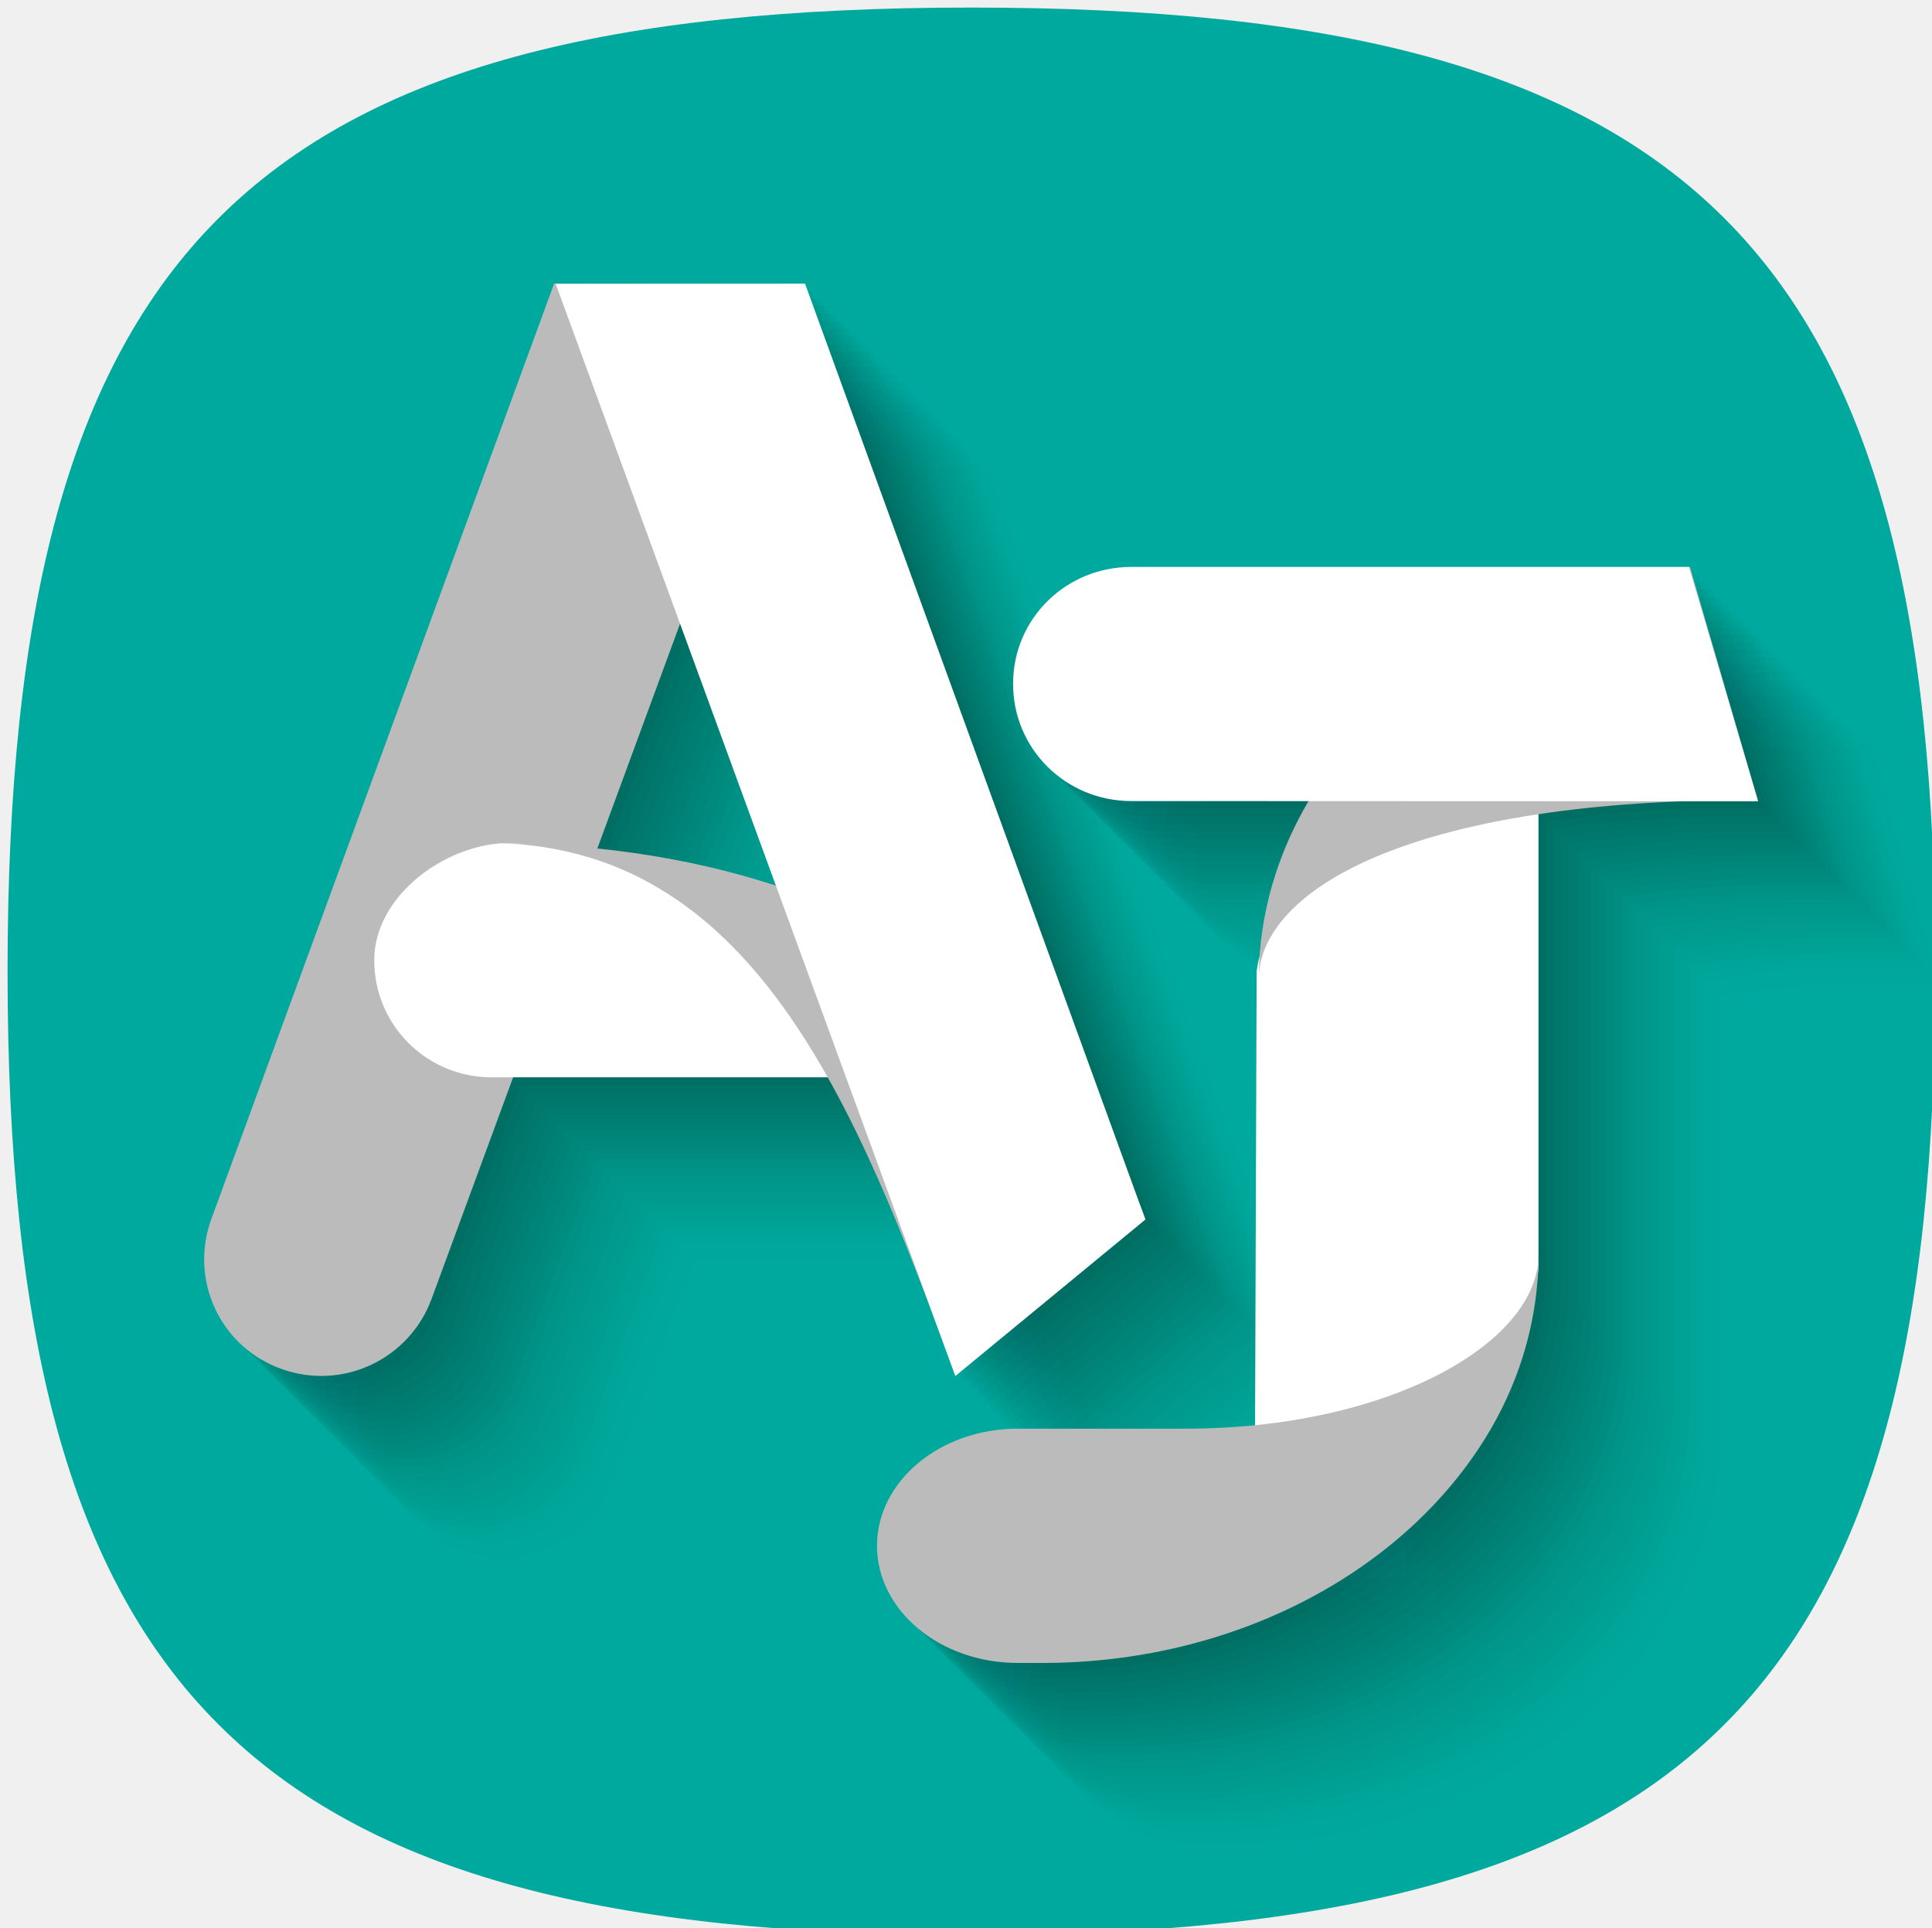
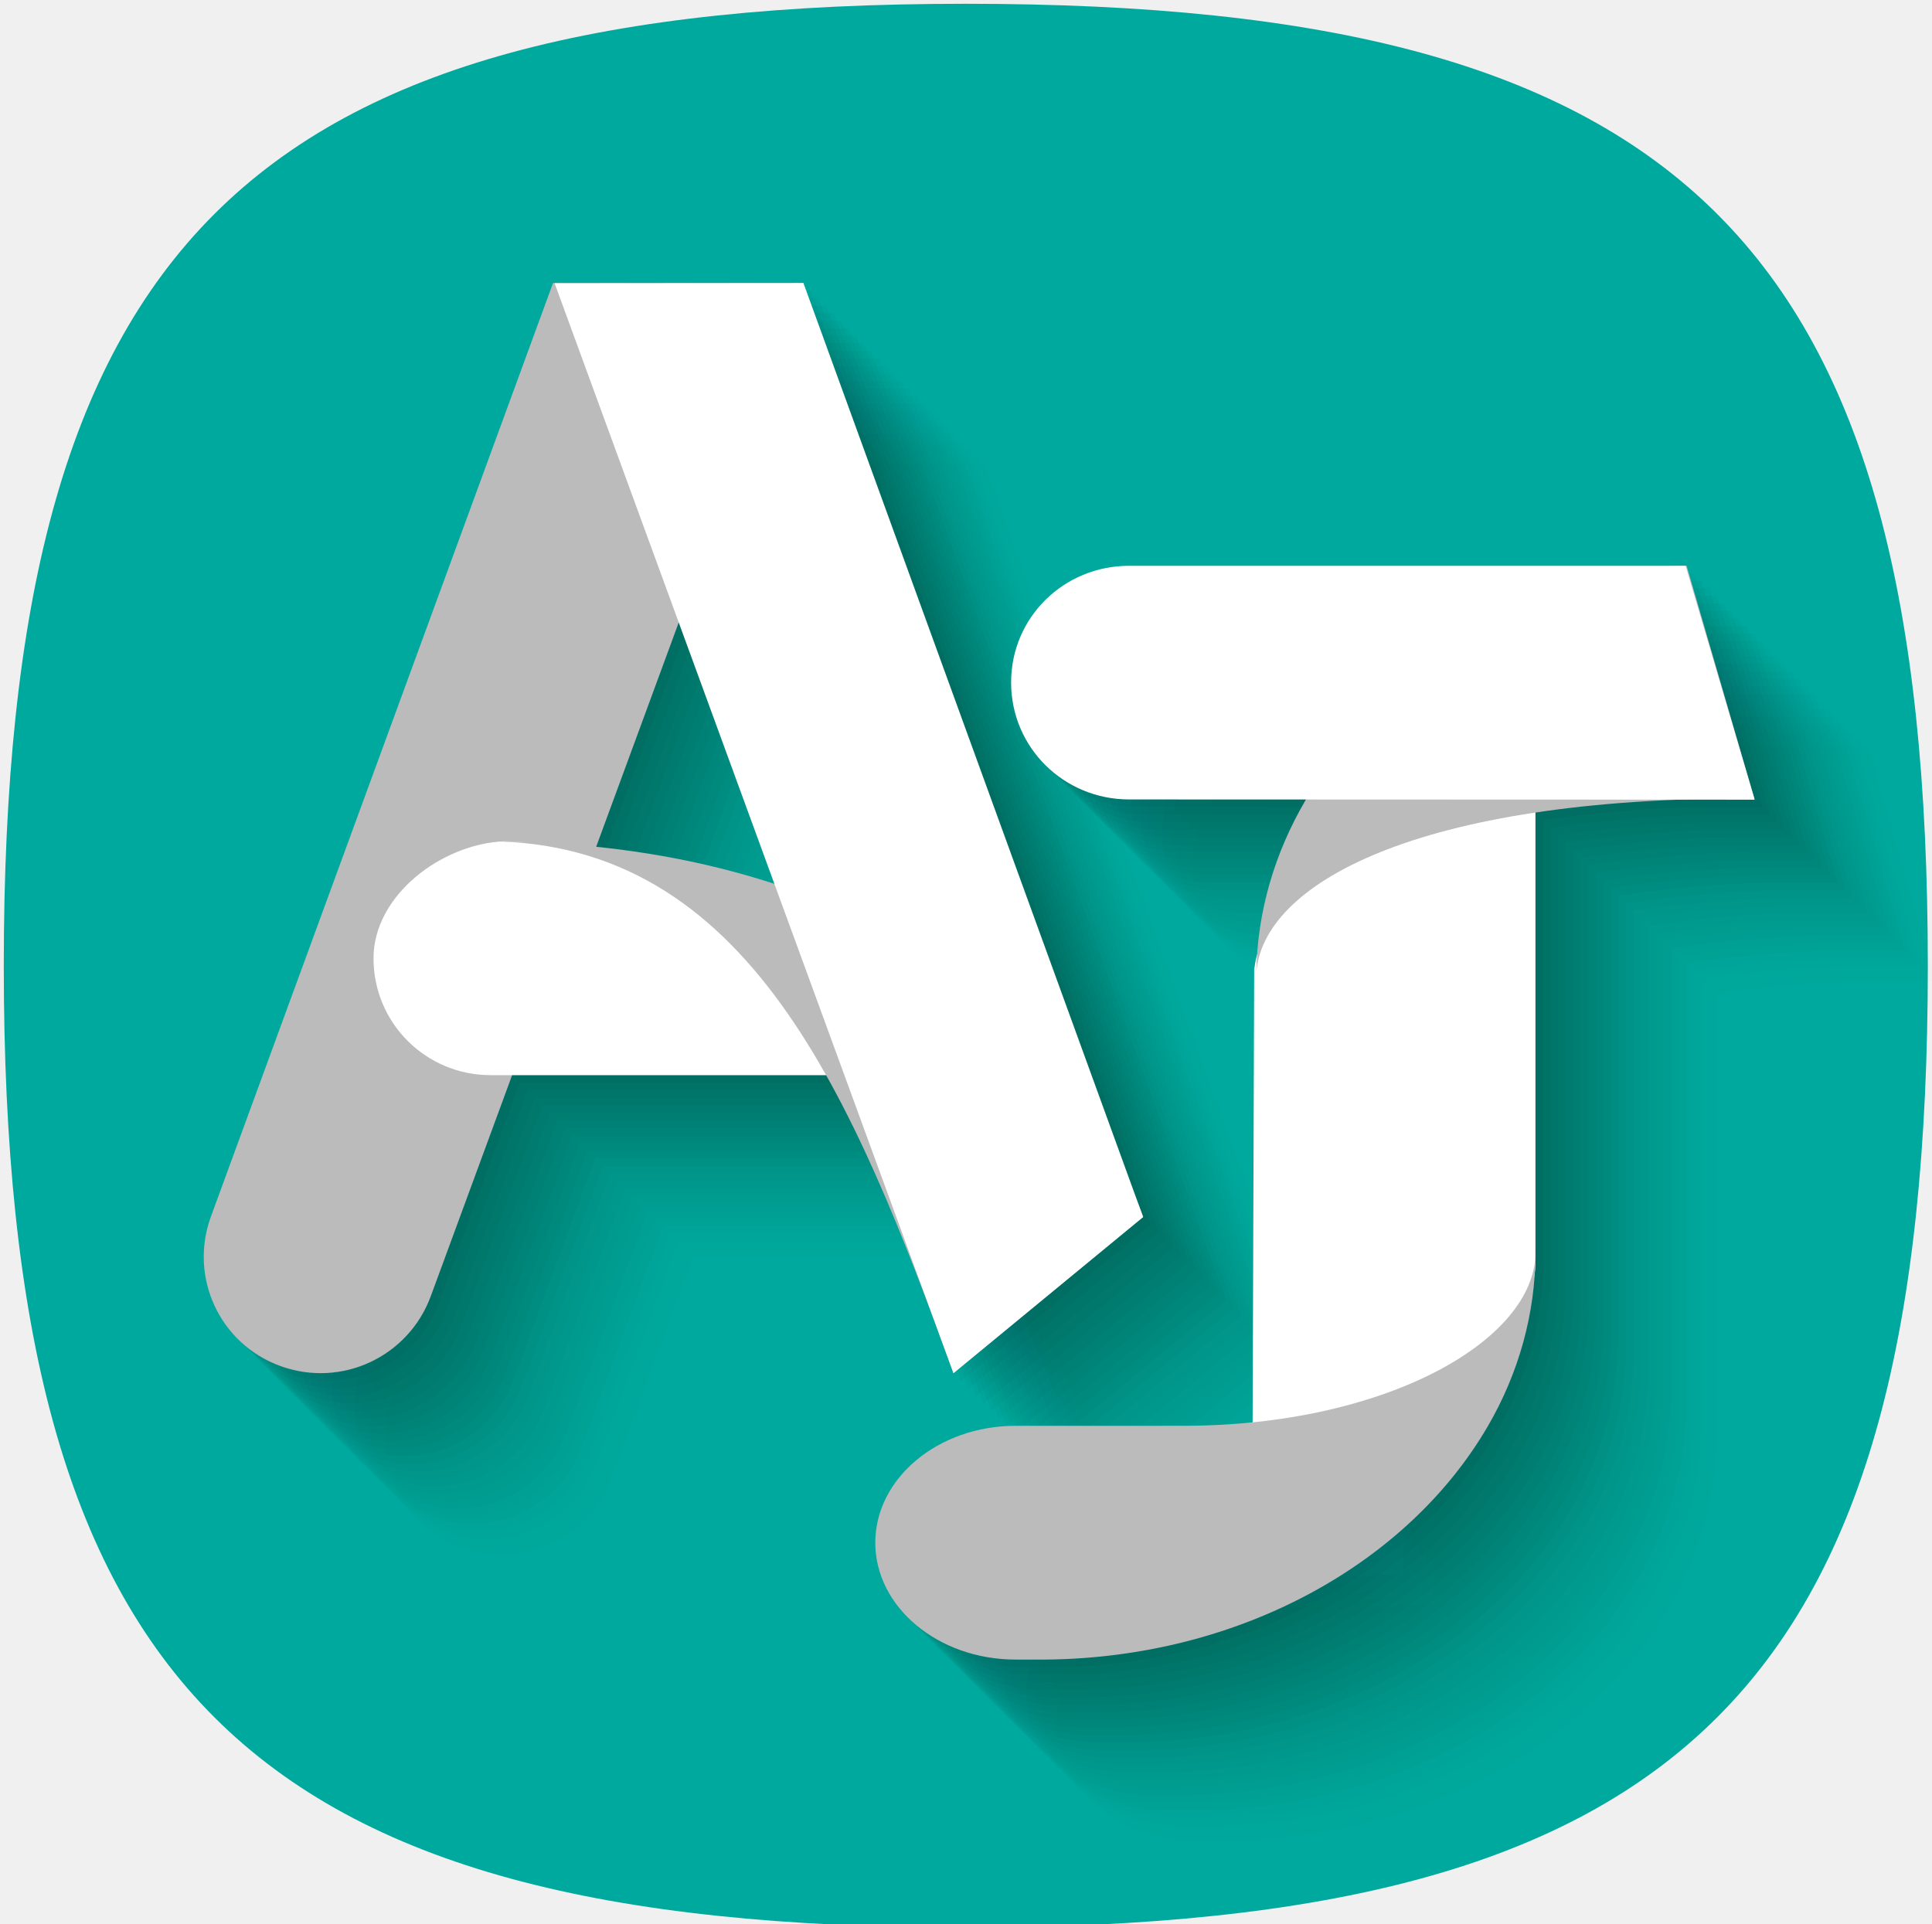
<svg xmlns="http://www.w3.org/2000/svg" viewbox="0 0 512 512">
-   <path d="M257 2C65.75 2 2 65.75 2 257 2 448.25 65.75 512 257 512 448.25 512 512 448.25 512 257 512 65.75 448.25 2 257 2Z" fill="#00A99D" />
+   <path d="M256 1C64.75 1 1 64.75 1 256 1 447.25 64.75 511 256 511 447.25 511 511 447.25 511 256 511 64.75 447.25 1 256 1Z" fill="#00A99D" />
  <use href="#I" x="48" y="48" opacity=".009" />
  <use href="#I" x="46" y="46" opacity=".01" />
  <use href="#I" x="44" y="44" opacity=".011" />
  <use href="#I" x="42" y="42" opacity=".012" />
  <use href="#I" x="40" y="40" opacity=".013" />
  <use href="#I" x="38" y="38" opacity=".014" />
  <use href="#I" x="36" y="36" opacity=".015" />
  <use href="#I" x="34" y="34" opacity=".016" />
  <use href="#I" x="32" y="32" opacity=".017" />
  <use href="#I" x="30" y="30" opacity=".018" />
  <use href="#I" x="28" y="28" opacity=".019" />
  <use href="#I" x="26" y="26" opacity=".02" />
  <use href="#I" x="24" y="24" opacity=".021" />
  <use href="#I" x="22" y="22" opacity=".022" />
  <use href="#I" x="20" y="20" opacity=".023" />
  <use href="#I" x="18" y="18" opacity=".024" />
  <use href="#I" x="16" y="16" opacity=".025" />
  <use href="#I" x="14" y="14" opacity=".026" />
  <use href="#I" x="12" y="12" opacity=".027" />
  <use href="#I" x="10" y="10" opacity=".028" />
  <use href="#I" x="8" y="8" opacity=".029" />
  <use href="#I" x="6" y="6" opacity=".03" />
  <use href="#I" x="4" y="4" opacity=".031" />
  <use href="#I" x="2" y="2" opacity=".032" />
  <use href="#A" fill="#bbb" />
  <use href="#B" fill="#fff" />
  <use href="#C" fill="#bbb" />
  <use href="#D" fill="#fff" />
  <use href="#E" fill="#fff" />
  <use href="#F" fill="#bbb" />
  <use href="#G" fill="#fff" />
  <use href="#H" fill="#bbb" />
  <defs>
    <path id="A" d="M1.914 41.507C-3.977 25.421 4.203 7.691 20.389 1.838h0C36.575-4.019 54.309 4.337 60.2 20.422h0l98.805 268.492-66.418.053z" transform="matrix(1 0 0 -1 54 364)" />
    <path id="B" d="M.005 30.945C.005 13.768 13.901-.027 31.042-.027h0 90.963c-21.202 36.486-44.004 61.159-87.3 62h0C18.149 61.319.005 47.7.005 30.945" transform="matrix(1 0 0 -1 99 285)" />
    <path id="C" d="M123.761-.02l50.246 41.466c-19.155 52.819-76.561 99.534-174 99.534h0c69.666 0 97.205-68.238 123.754-141" transform="matrix(1 0 0 -1 129 364)" />
    <path id="D" d="M.007 288.915L105.726-.033l50.281 41.381-90.043 247.62z" transform="matrix(1 0 0 -1 147 364)" />
    <path id="E" d="M.556 128.691c-.022-.177-.113-.444-.113-.622h0L0 0c42.605 4.52 75 29.98 75 50.287h0V172C33.026 167.52 3.128 148.643.556 128.691" transform="matrix(1 0 0 -1 332 385)" />
    <path id="F" d="M114.073 108c-51.425-.516-80.078-26.252-101.093-62.265h0C4.885 31.859.242 16.39 0 0h0c1.494 23.406 42.041 46.68 132 46.349L114.073 108z" transform="matrix(1 0 0 -1 333 258)" />
    <path id="G" d="M31.273 62.004C14.004 62.004.009 48.346.009 31.078h0C.009 13.805 14.004.067 31.273.067h0L197.108.004l-18.299 62z" transform="matrix(1 0 0 -1 268 212)" />
    <path id="H" d="M81.637 62.016l-44.436-.005C16.665 62.012.009 48.091.009 31.022h0C.009 13.962 16.665.042 37.201.042h0 8.096c51.572.519 96.019 25.639 117.094 61.89h0c8.118 13.957 12.619 29.78 12.619 46.111h0c0-23.445-39.865-46.026-93.373-46.026" transform="matrix(1 0 0 -1 232 440)" />
    <g id="I" fill="#000">
      <use href="#A" />
      <use href="#B" />
      <use href="#C" />
      <use href="#D" />
      <use href="#E" />
      <use href="#F" />
      <use href="#G" />
      <use href="#H" />
    </g>
  </defs>
</svg>
